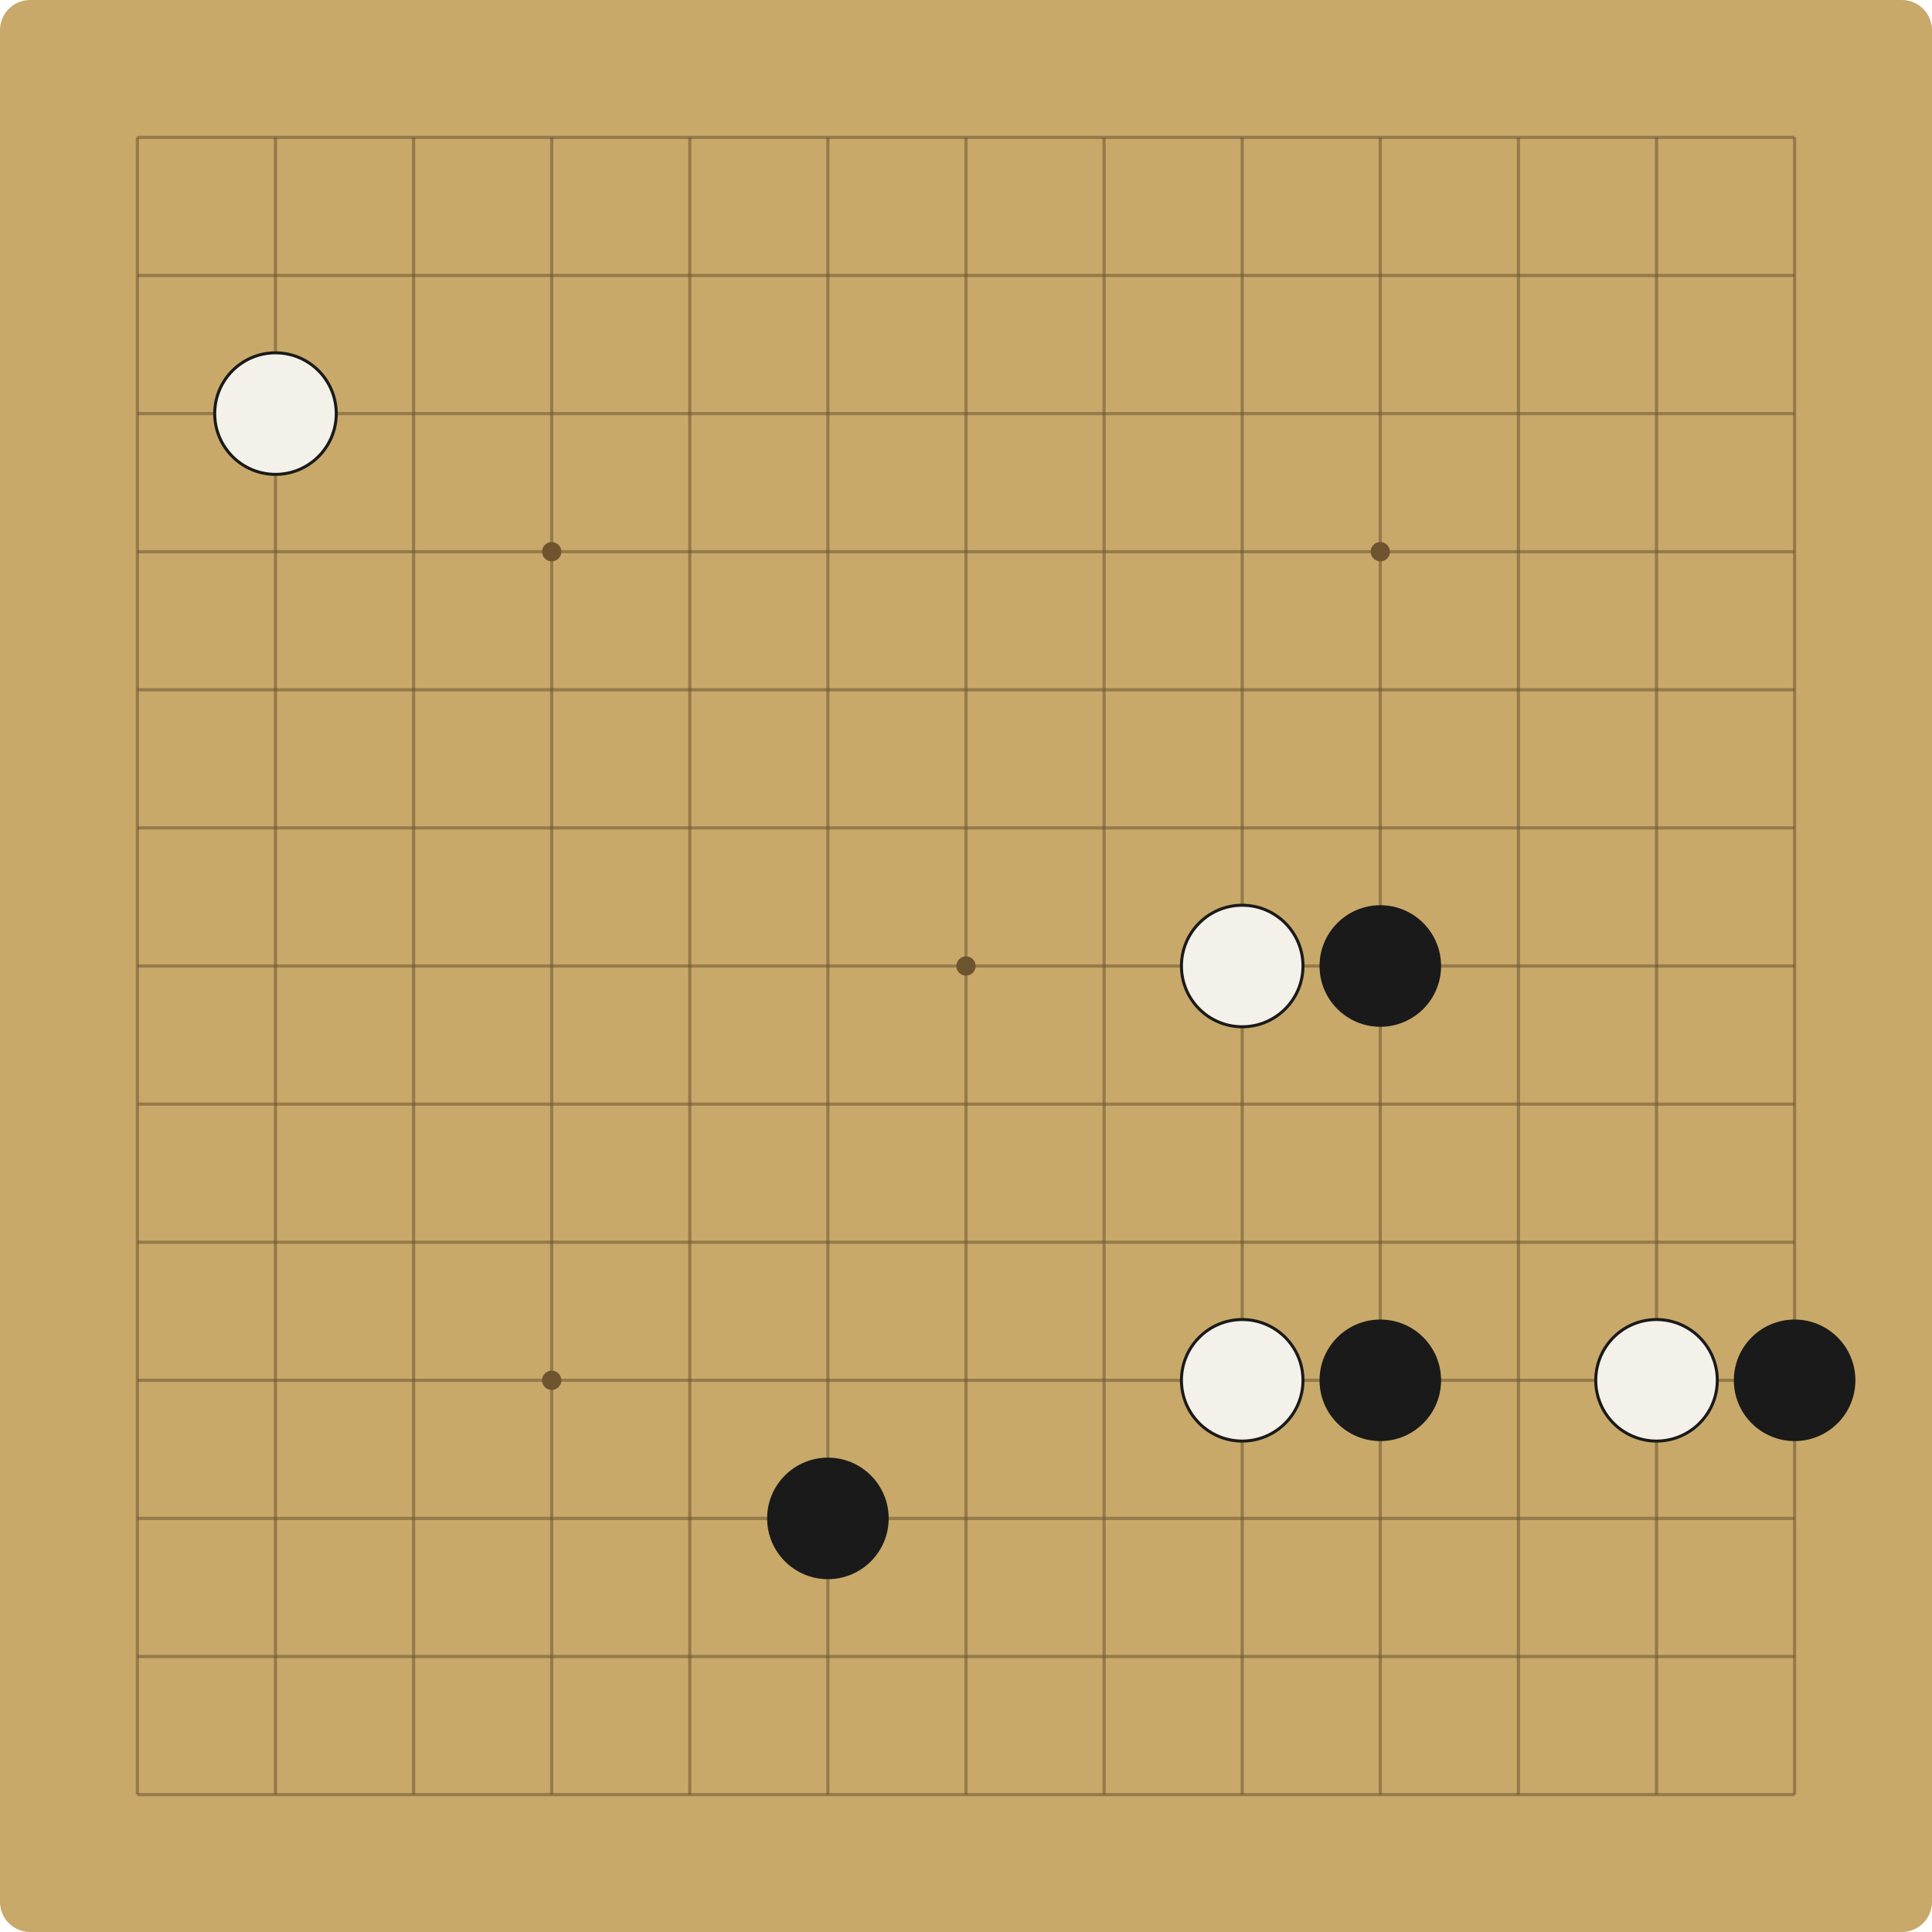
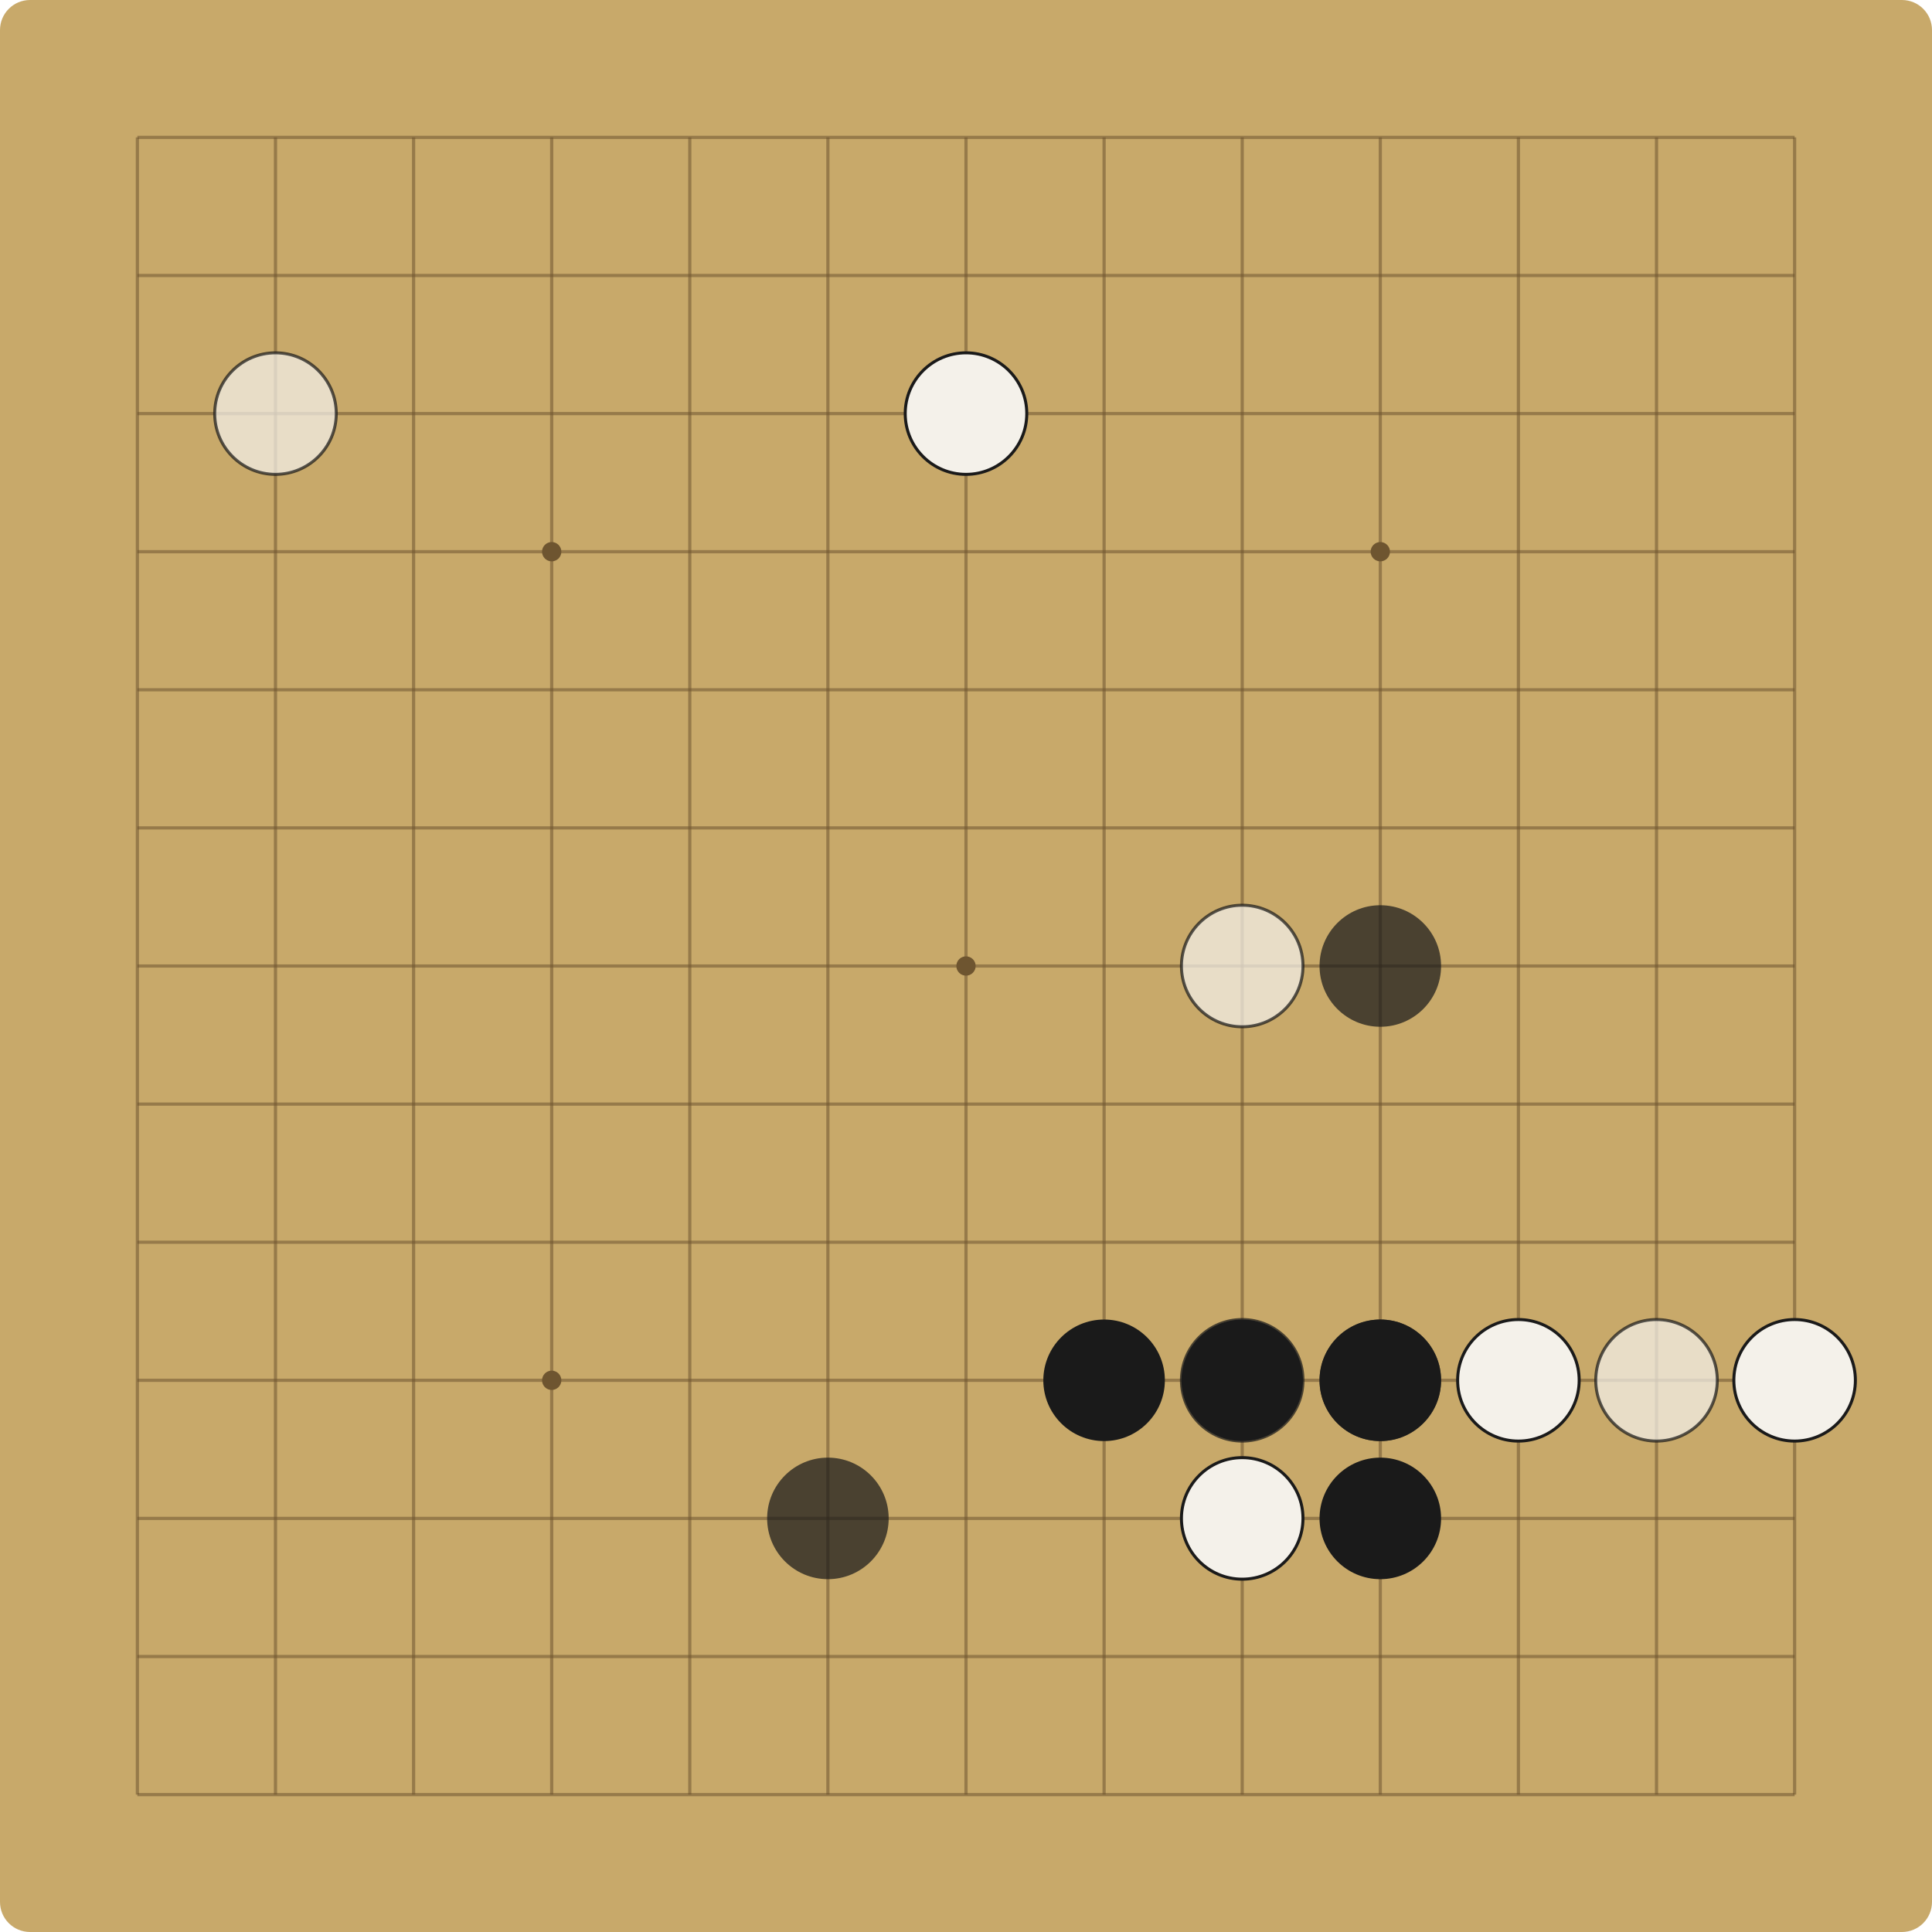
<svg xmlns="http://www.w3.org/2000/svg" viewBox="0 0 900.00 900.00" width="900" height="900">
  <rect x="0" y="0" width="900.00" height="900.00" fill="#C8A96A" rx="14" />
  <g stroke="#6E5530" stroke-opacity="0.55" stroke-width="1.5">
    <line x1="64.00" y1="64.00" x2="64.00" y2="836.00" />
    <line x1="64.00" y1="64.00" x2="836.00" y2="64.00" />
    <line x1="128.33" y1="64.00" x2="128.33" y2="836.00" />
    <line x1="64.00" y1="128.33" x2="836.00" y2="128.33" />
    <line x1="192.67" y1="64.00" x2="192.67" y2="836.00" />
    <line x1="64.00" y1="192.67" x2="836.00" y2="192.67" />
    <line x1="257.00" y1="64.00" x2="257.00" y2="836.00" />
    <line x1="64.00" y1="257.00" x2="836.00" y2="257.00" />
    <line x1="321.33" y1="64.00" x2="321.33" y2="836.00" />
    <line x1="64.00" y1="321.33" x2="836.00" y2="321.33" />
    <line x1="385.67" y1="64.00" x2="385.67" y2="836.00" />
    <line x1="64.00" y1="385.67" x2="836.00" y2="385.67" />
    <line x1="450.00" y1="64.00" x2="450.00" y2="836.00" />
    <line x1="64.00" y1="450.00" x2="836.00" y2="450.00" />
    <line x1="514.33" y1="64.00" x2="514.33" y2="836.00" />
    <line x1="64.00" y1="514.33" x2="836.00" y2="514.33" />
    <line x1="578.67" y1="64.00" x2="578.67" y2="836.00" />
    <line x1="64.00" y1="578.67" x2="836.00" y2="578.67" />
    <line x1="643.00" y1="64.00" x2="643.00" y2="836.00" />
    <line x1="64.00" y1="643.00" x2="836.00" y2="643.00" />
    <line x1="707.33" y1="64.00" x2="707.33" y2="836.00" />
    <line x1="64.00" y1="707.33" x2="836.00" y2="707.33" />
    <line x1="771.67" y1="64.00" x2="771.67" y2="836.00" />
    <line x1="64.00" y1="771.67" x2="836.00" y2="771.67" />
    <line x1="836.00" y1="64.00" x2="836.00" y2="836.00" />
    <line x1="64.00" y1="836.00" x2="836.00" y2="836.00" />
  </g>
  <g fill="#6E5530">
    <circle cx="257.00" cy="257.00" r="4.5" />
    <circle cx="257.00" cy="643.00" r="4.5" />
    <circle cx="643.00" cy="257.00" r="4.5" />
    <circle cx="643.00" cy="643.00" r="4.5" />
    <circle cx="450.00" cy="450.00" r="4.5" />
  </g>
-   <circle cx="128.33" cy="192.67" r="28.31" fill="#F4F1EA" fill-opacity="1.00" />
-   <circle cx="128.33" cy="192.67" r="28.31" fill="none" stroke="#1A1A1A" stroke-opacity="1.00" stroke-width="1.4" />
-   <circle cx="578.67" cy="450.00" r="28.31" fill="#F4F1EA" fill-opacity="1.00" />
-   <circle cx="578.67" cy="450.00" r="28.31" fill="none" stroke="#1A1A1A" stroke-opacity="1.00" stroke-width="1.4" />
-   <circle cx="643.00" cy="450.00" r="28.31" fill="#1A1A1A" fill-opacity="1.00" />
-   <circle cx="578.67" cy="643.00" r="28.31" fill="#F4F1EA" fill-opacity="1.00" />
-   <circle cx="578.67" cy="643.00" r="28.31" fill="none" stroke="#1A1A1A" stroke-opacity="1.00" stroke-width="1.4" />
+   <circle cx="128.33" cy="192.67" r="28.31" fill="#F4F1EA" fill-opacity="0.72" />
+   <circle cx="128.33" cy="192.67" r="28.31" fill="none" stroke="#1A1A1A" stroke-opacity="0.72" stroke-width="1.4" />
+   <circle cx="450.00" cy="192.67" r="28.31" fill="#F4F1EA" fill-opacity="1.00" />
+   <circle cx="450.00" cy="192.67" r="28.31" fill="none" stroke="#1A1A1A" stroke-opacity="1.00" stroke-width="1.4" />
+   <circle cx="578.67" cy="450.00" r="28.31" fill="#F4F1EA" fill-opacity="0.72" />
+   <circle cx="578.67" cy="450.00" r="28.31" fill="none" stroke="#1A1A1A" stroke-opacity="0.72" stroke-width="1.4" />
+   <circle cx="643.00" cy="450.00" r="28.31" fill="#1A1A1A" fill-opacity="0.72" />
+   <circle cx="514.33" cy="643.00" r="28.31" fill="#1A1A1A" fill-opacity="1.00" />
+   <circle cx="578.67" cy="643.00" r="28.31" fill="#F4F1EA" fill-opacity="0.72" />
+   <circle cx="578.67" cy="643.00" r="28.31" fill="none" stroke="#1A1A1A" stroke-opacity="0.72" stroke-width="1.4" />
+   <circle cx="578.67" cy="643.00" r="28.31" fill="#1A1A1A" fill-opacity="1.00" />
+   <circle cx="643.00" cy="643.00" r="28.31" fill="#1A1A1A" fill-opacity="0.72" />
  <circle cx="643.00" cy="643.00" r="28.31" fill="#1A1A1A" fill-opacity="1.00" />
-   <circle cx="771.67" cy="643.00" r="28.31" fill="#F4F1EA" fill-opacity="1.00" />
-   <circle cx="771.67" cy="643.00" r="28.31" fill="none" stroke="#1A1A1A" stroke-opacity="1.00" stroke-width="1.4" />
-   <circle cx="836.00" cy="643.00" r="28.31" fill="#1A1A1A" fill-opacity="1.00" />
-   <circle cx="385.67" cy="707.33" r="28.31" fill="#1A1A1A" fill-opacity="1.00" />
+   <circle cx="707.33" cy="643.00" r="28.31" fill="#F4F1EA" fill-opacity="1.00" />
+   <circle cx="707.33" cy="643.00" r="28.31" fill="none" stroke="#1A1A1A" stroke-opacity="1.00" stroke-width="1.4" />
+   <circle cx="771.67" cy="643.00" r="28.31" fill="#F4F1EA" fill-opacity="0.72" />
+   <circle cx="771.67" cy="643.00" r="28.31" fill="none" stroke="#1A1A1A" stroke-opacity="0.72" stroke-width="1.4" />
+   <circle cx="836.00" cy="643.00" r="28.31" fill="#1A1A1A" fill-opacity="0.72" />
+   <circle cx="836.00" cy="643.00" r="28.31" fill="#F4F1EA" fill-opacity="1.00" />
+   <circle cx="836.00" cy="643.00" r="28.31" fill="none" stroke="#1A1A1A" stroke-opacity="1.00" stroke-width="1.4" />
+   <circle cx="385.67" cy="707.33" r="28.31" fill="#1A1A1A" fill-opacity="0.72" />
+   <circle cx="578.67" cy="707.33" r="28.31" fill="#F4F1EA" fill-opacity="1.00" />
+   <circle cx="578.67" cy="707.33" r="28.31" fill="none" stroke="#1A1A1A" stroke-opacity="1.00" stroke-width="1.4" />
+   <circle cx="643.00" cy="707.33" r="28.31" fill="#1A1A1A" fill-opacity="1.00" />
</svg>
